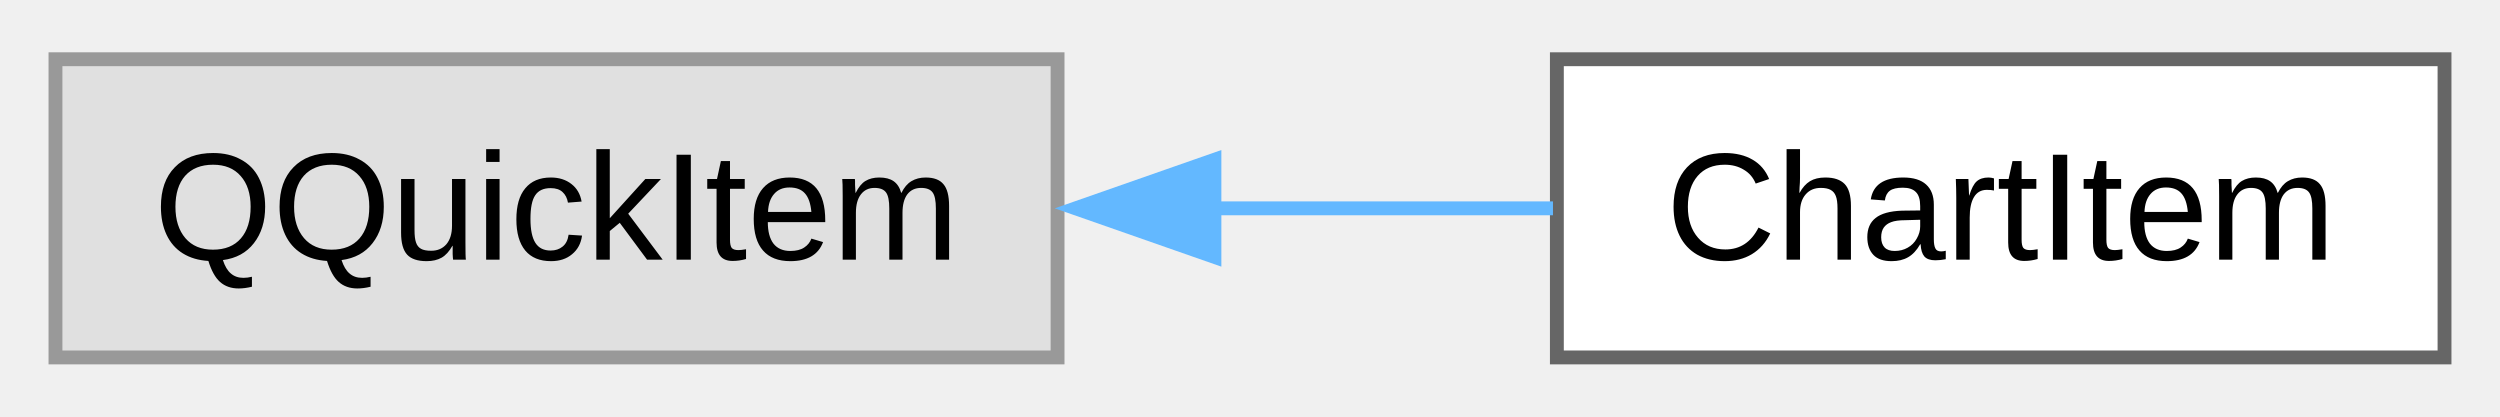
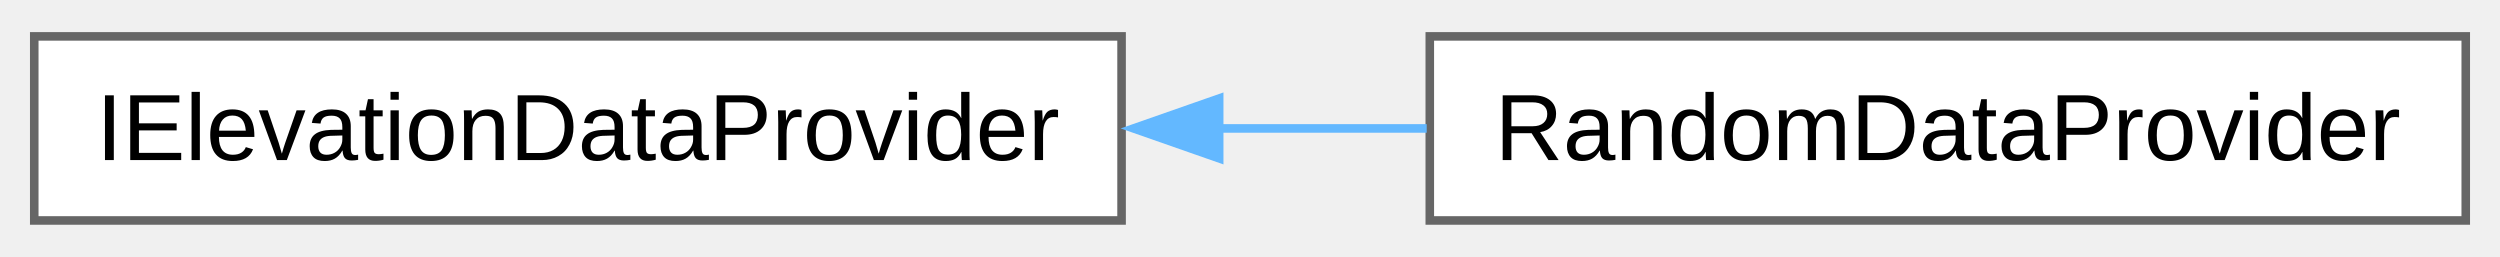
- <svg xmlns="http://www.w3.org/2000/svg" xmlns:xlink="http://www.w3.org/1999/xlink" width="180pt" height="30pt" viewBox="0.00 0.00 180.25 29.50">
+ <svg xmlns="http://www.w3.org/2000/svg" xmlns:xlink="http://www.w3.org/1999/xlink" width="292pt" height="30pt" viewBox="0.00 0.00 292.00 29.50">
  <g id="graph0" class="graph" transform="scale(1 1) rotate(0) translate(4 25.5)">
    <g id="Node000000" class="node">
      <g id="a_Node000000">
-         <a xlink:title=" ">
-           <polygon fill="#e0e0e0" stroke="#999999" points="72.25,-21.5 0,-21.5 0,0 72.25,0 72.25,-21.5" />
-           <text text-anchor="middle" x="36.12" y="-7.05" font-family="Arial" font-size="11.00">QQuickItem</text>
+         <a xlink:href="db/d9d/classElevationChart_1_1IElevationDataProvider.html" target="_top" xlink:title="Интерфейс для провайдера данных о профиле высот ландшафта.">
+           <polygon fill="white" stroke="#666666" points="127,-21.5 0,-21.5 0,0 127,0 127,-21.5" />
+           <text text-anchor="middle" x="63.5" y="-7.05" font-family="Arial" font-size="11.00">IElevationDataProvider</text>
        </a>
      </g>
    </g>
    <g id="Node000001" class="node">
      <g id="a_Node000001">
-         <a xlink:href="d1/d7c/classElevationChart_1_1ChartItem.html" target="_top" xlink:title=" ">
-           <polygon fill="white" stroke="#666666" points="172.25,-21.5 108.25,-21.5 108.25,0 172.25,0 172.25,-21.5" />
-           <text text-anchor="middle" x="140.25" y="-7.05" font-family="Arial" font-size="11.00">ChartItem</text>
+         <a xlink:href="d3/d2f/classElevationChart_1_1RandomDataProvider.html" target="_top" xlink:title="Провайдер случайных тестовых данных о профиле высот.">
+           <polygon fill="white" stroke="#666666" points="284,-21.5 163,-21.5 163,0 284,0 284,-21.5" />
+           <text text-anchor="middle" x="223.5" y="-7.05" font-family="Arial" font-size="11.00">RandomDataProvider</text>
        </a>
      </g>
    </g>
-     <g id="edge2_Node000000_Node000001" class="edge">
-       <g id="a_edge2_Node000000_Node000001">
+     <g id="edge1_Node000000_Node000001" class="edge">
+       <g id="a_edge1_Node000000_Node000001">
        <a xlink:title=" ">
-           <path fill="none" stroke="#63b8ff" d="M83.34,-10.75C91.68,-10.75 100.19,-10.75 107.97,-10.75" />
-           <polygon fill="#63b8ff" stroke="#63b8ff" points="83.56,-7.25 73.56,-10.75 83.56,-14.25 83.56,-7.25" />
+           <path fill="none" stroke="#63b8ff" d="M138.12,-10.75C146.34,-10.75 154.63,-10.75 162.64,-10.75" />
+           <polygon fill="#63b8ff" stroke="#63b8ff" points="138.4,-7.25 128.4,-10.75 138.4,-14.25 138.4,-7.25" />
        </a>
      </g>
    </g>
  </g>
</svg>
